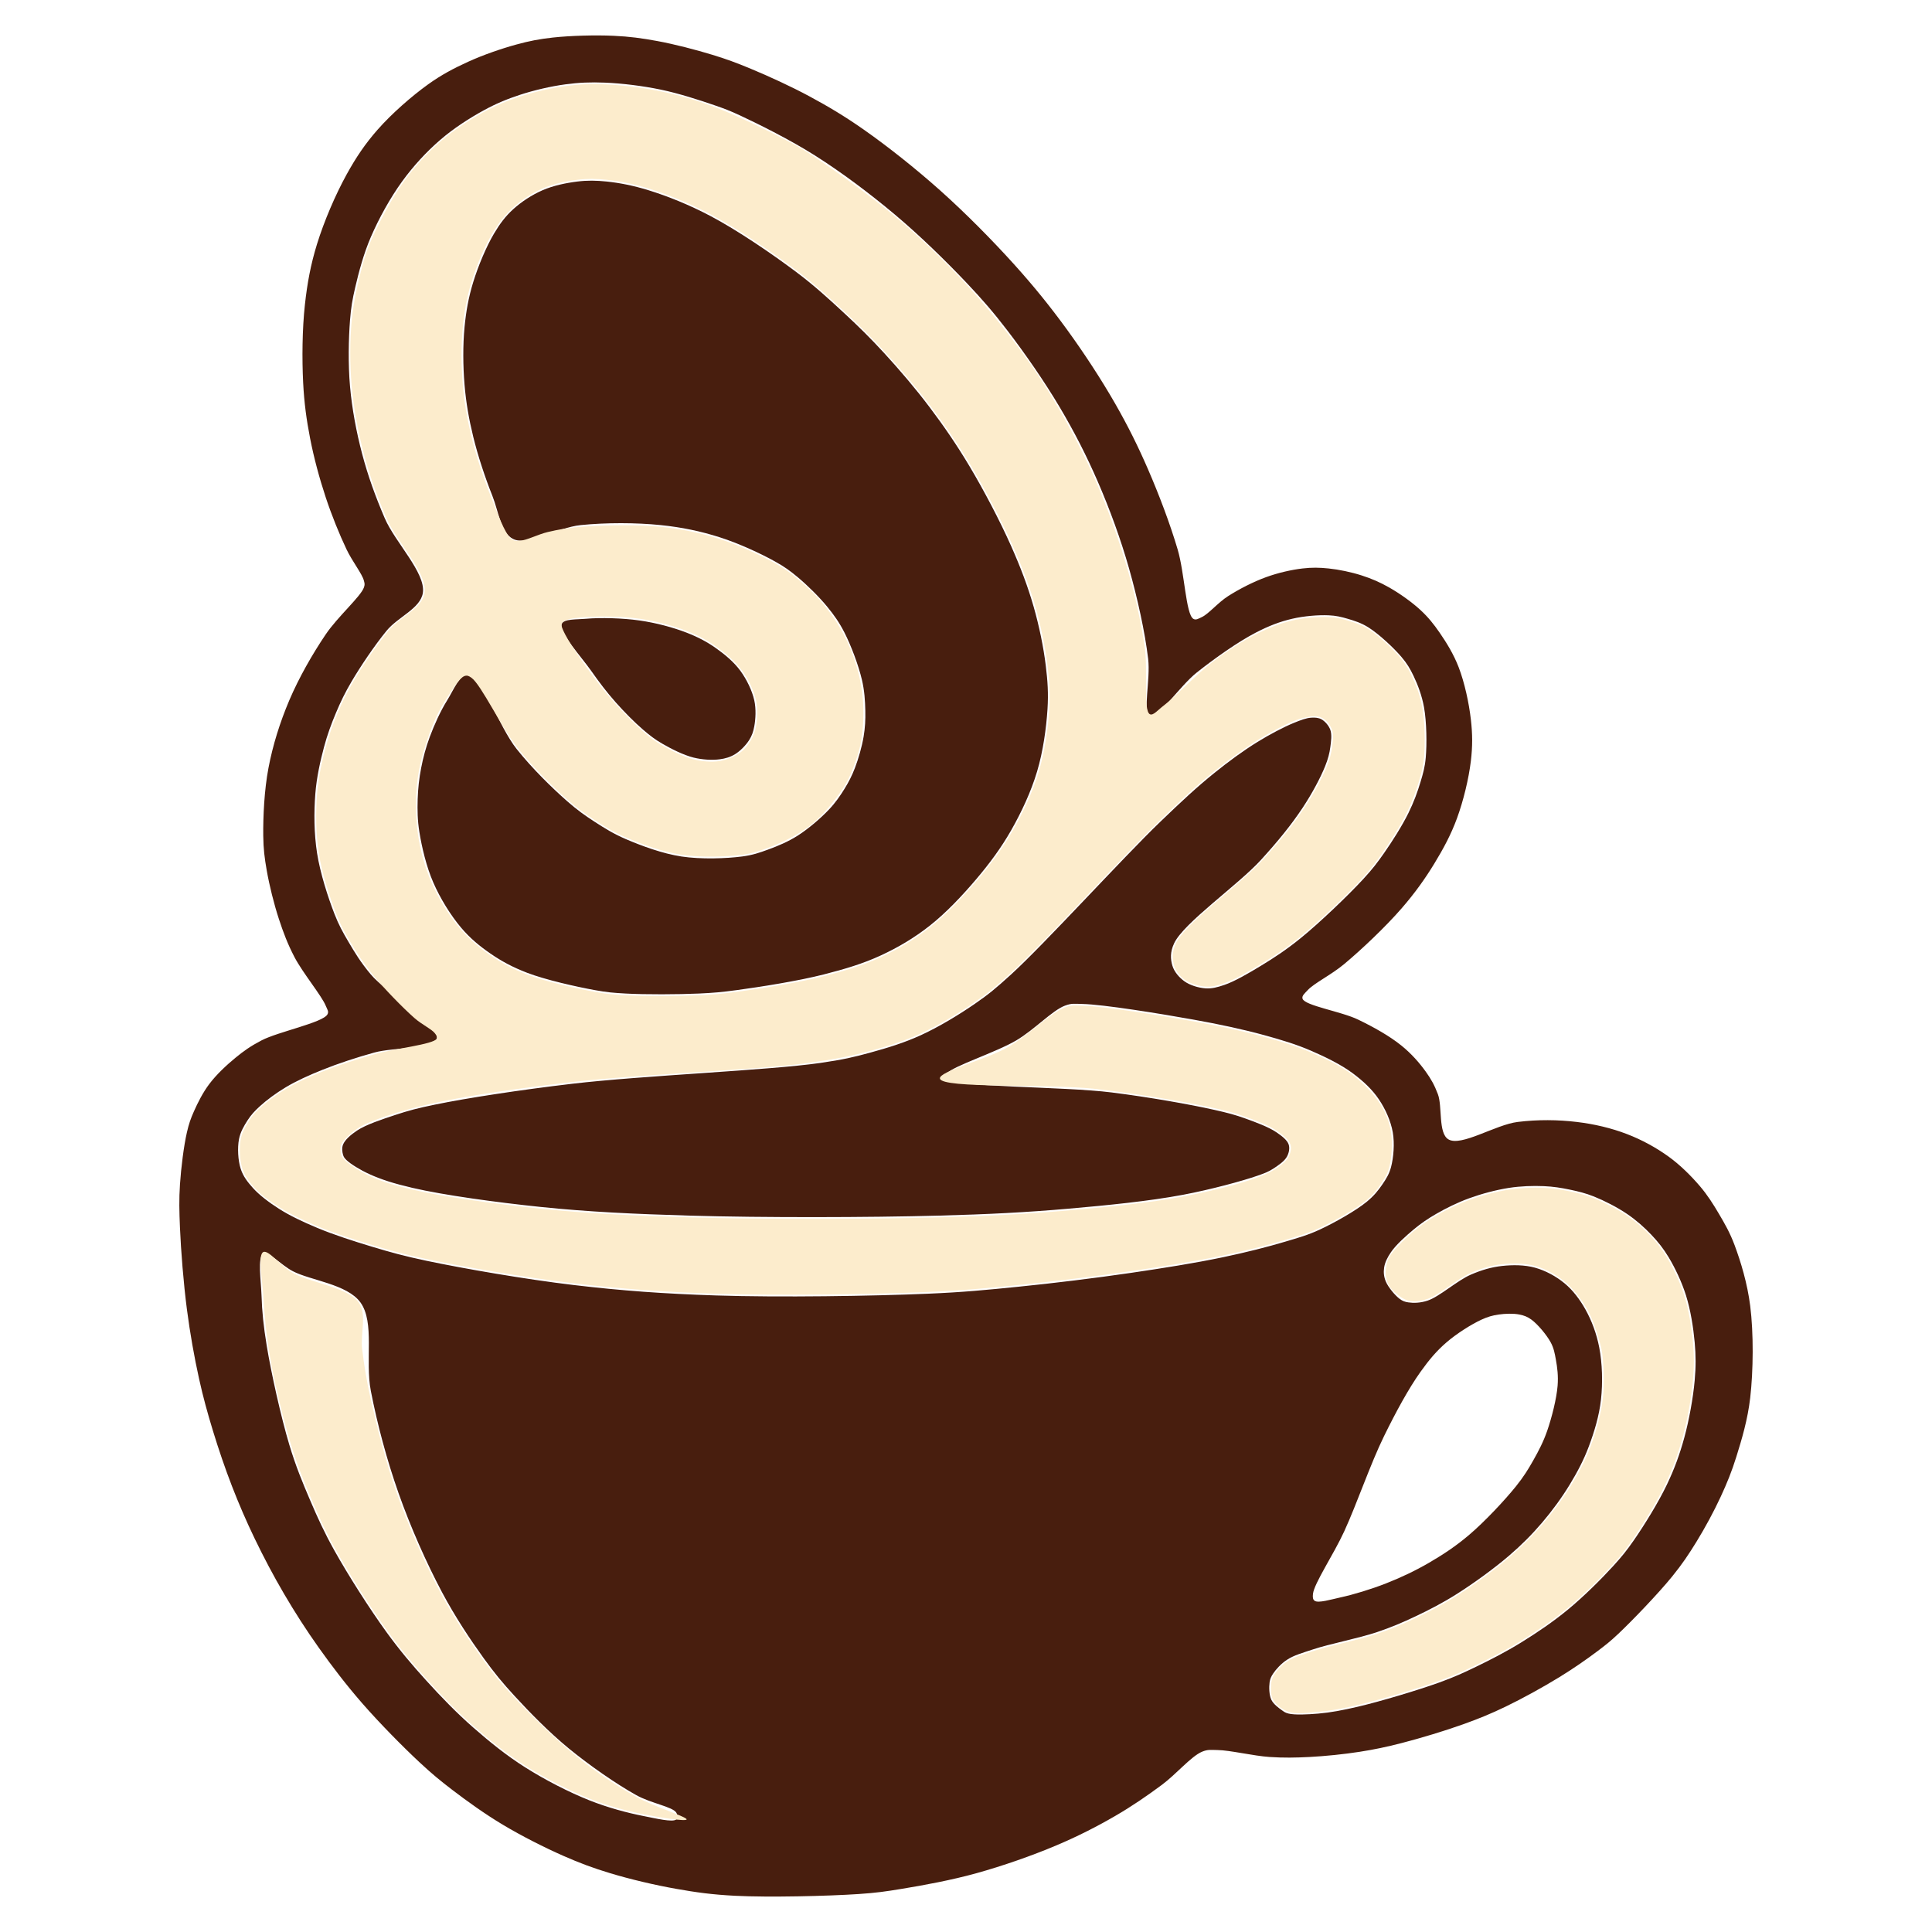
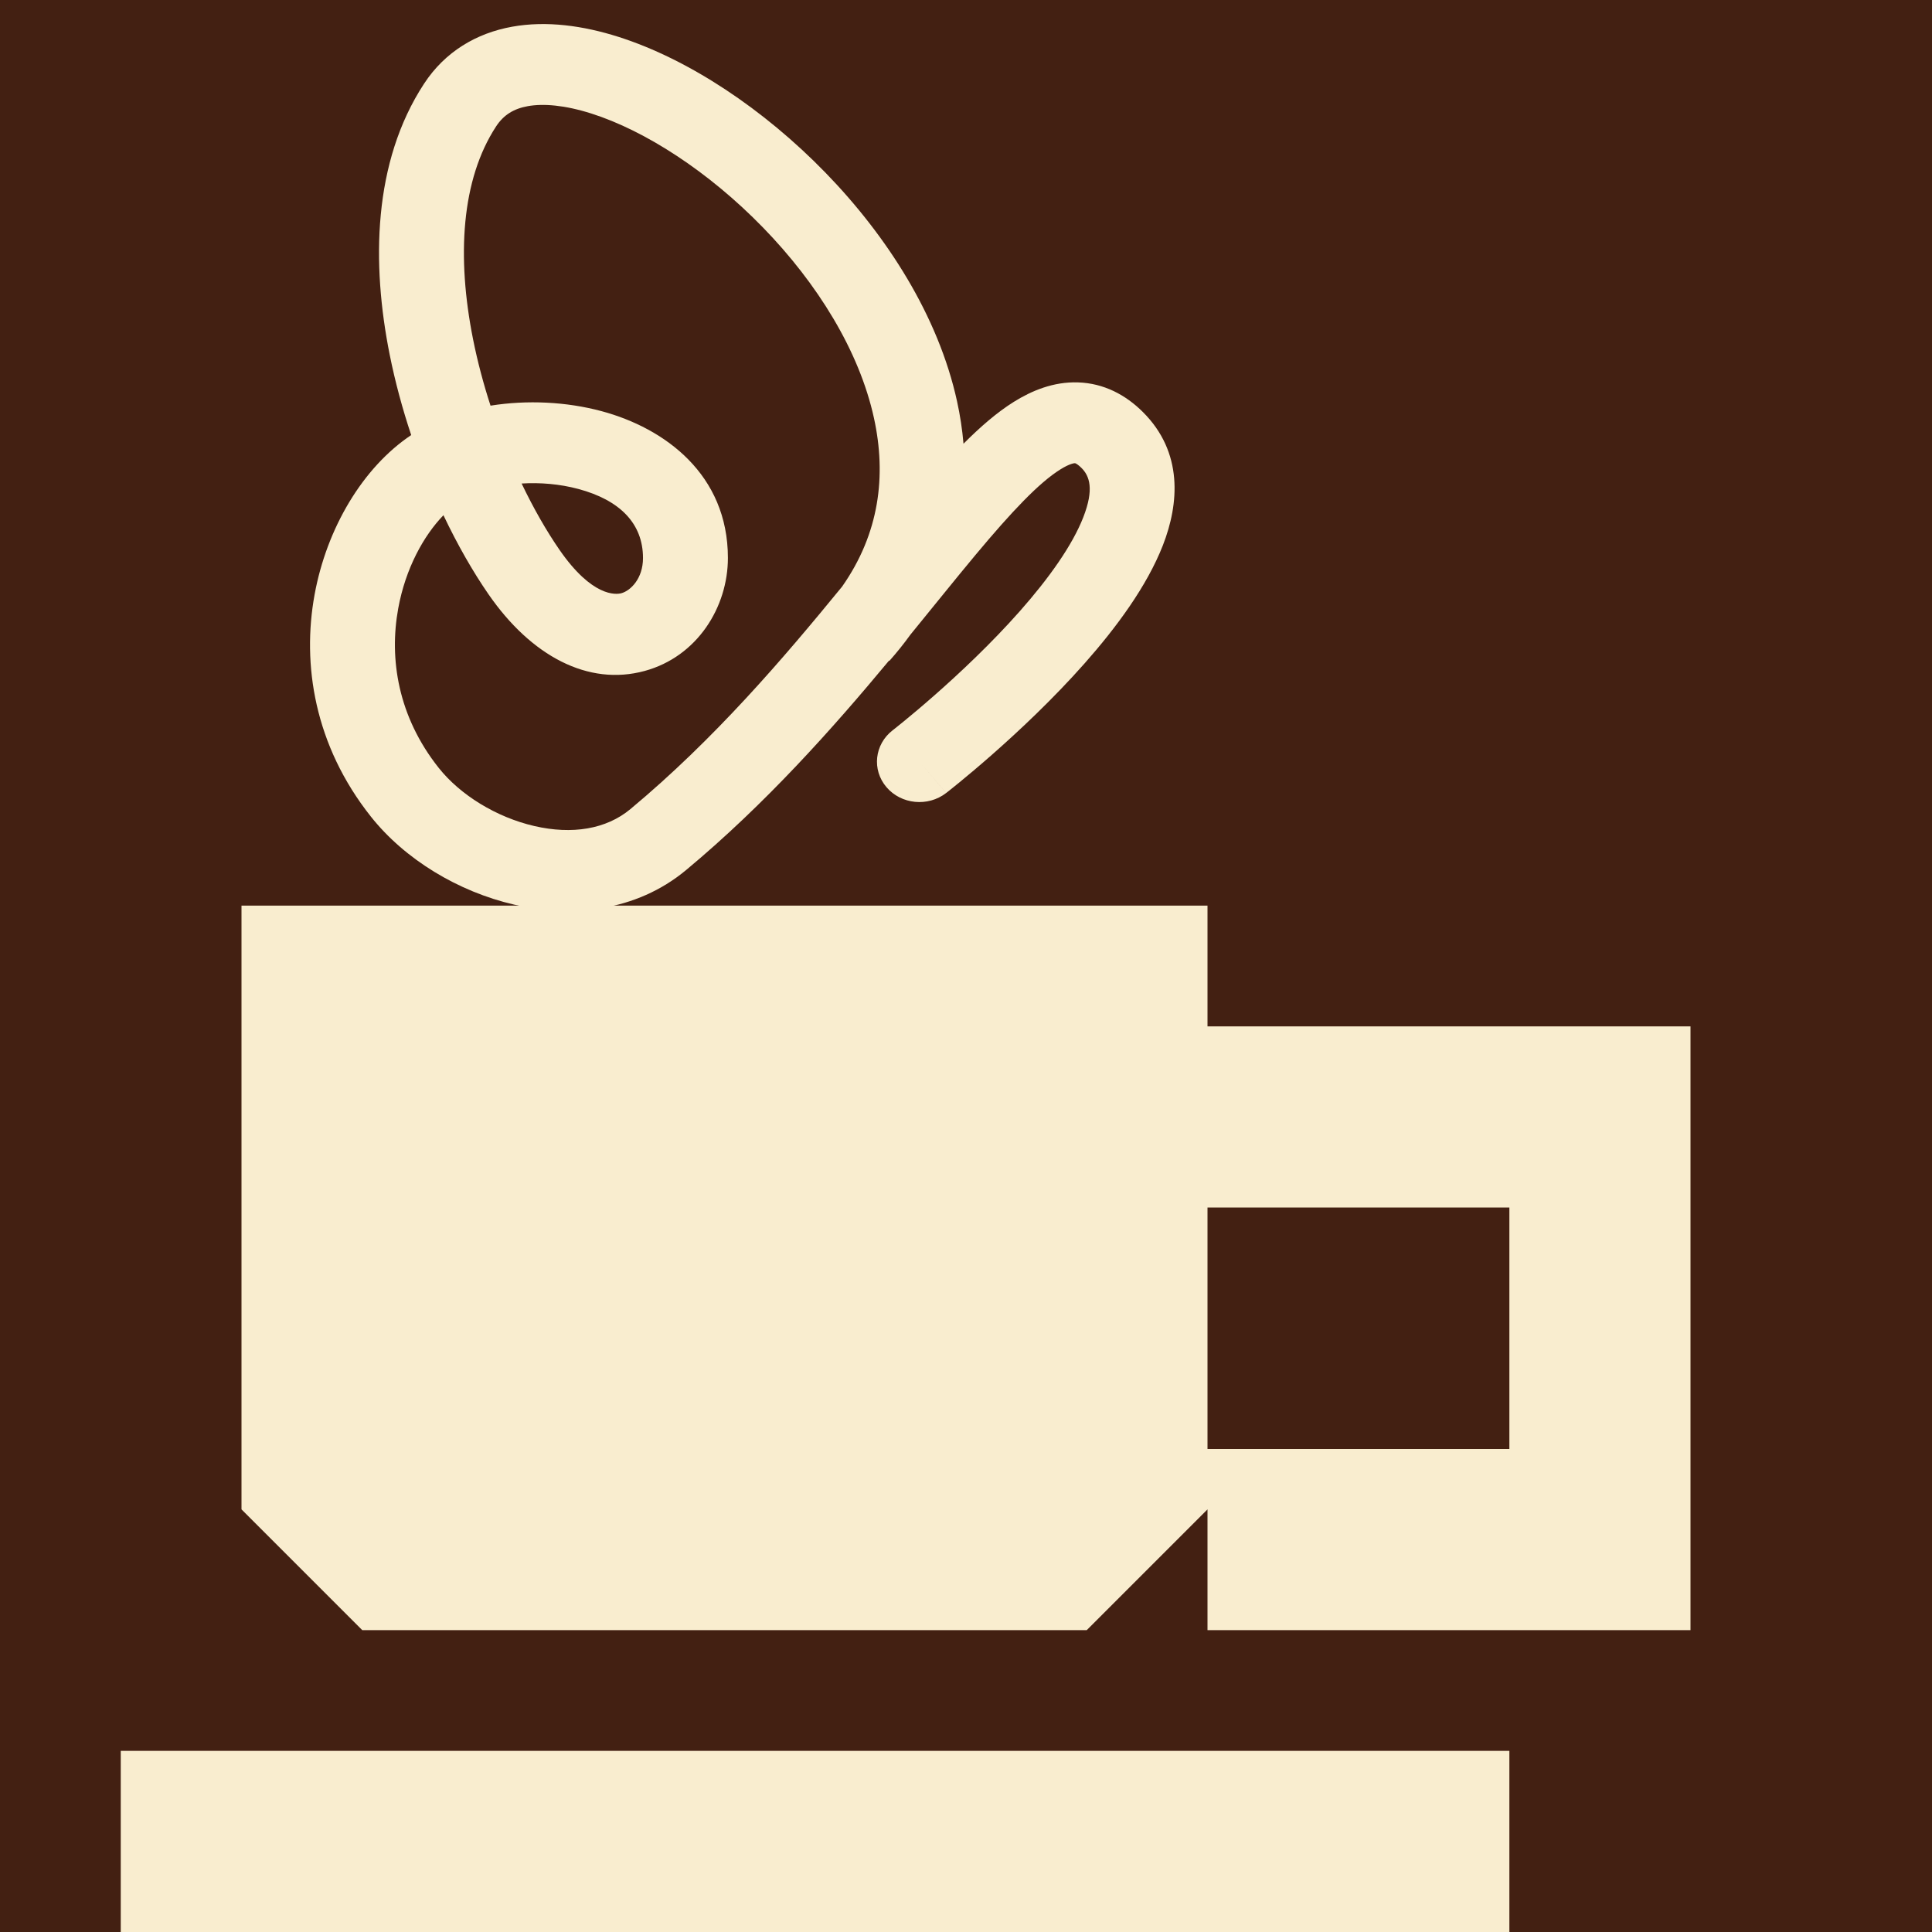
- <svg xmlns="http://www.w3.org/2000/svg" width="100%" height="100%" viewBox="0 0 1254 1254" version="1.1" xml:space="preserve" style="fill-rule:evenodd;clip-rule:evenodd;stroke-linejoin:round;stroke-miterlimit:2;">
-   <g transform="matrix(1.126175,0,0,1.126175,-155.7209,-65.73308)">
-     <path d="M462,418C460.1,422.5 473.41,437.03 479,445C483.72,451.74 487.99,457.32 493,463C497.99,468.65 504.01,474.73 509,479C512.87,482.31 515.73,484.54 520,487C525.13,489.96 532.15,493.55 538,495C543.11,496.26 548.68,496.55 553,496C556.43,495.56 559.27,494.69 562,493C564.98,491.16 568.14,487.88 570,485C571.61,482.5 572.43,480.14 573,477C573.76,472.84 574.12,467.03 573,462C571.74,456.37 568.64,449.98 565,445C561.33,439.97 556.16,435.66 551,432C545.83,428.32 540.49,425.52 534,423C526.19,419.97 516.39,417.35 507,416C497.1,414.57 484.27,414.26 476,415C470.38,415.5 463.27,414.98 462,418ZM451,168C444.87,170.66 438.76,174.66 434,179C429.54,183.07 426.4,187.26 423,193C418.55,200.5 413.86,211.69 411,221C408.34,229.68 406.88,237.77 406,247C405.02,257.3 405.11,269.3 406,280C406.85,290.27 408.51,299.78 411,310C413.7,321.08 417.87,333.66 422,344C425.64,353.11 426.88,365.47 434,369C442.53,373.23 459.39,362.38 473,361C487.63,359.52 504.89,359.56 519,361C531.26,362.25 542.02,364.51 553,368C564.02,371.5 576.86,377.46 585,382C590.48,385.06 593.55,387.29 598,391C603.49,395.58 610.31,402.28 615,408C619.06,412.96 621.97,417.06 625,423C628.82,430.5 633.06,441.8 635,450C636.54,456.5 636.87,462.27 637,468C637.12,473.22 636.88,477.82 636,483C635.02,488.78 633.04,495.69 631,501C629.27,505.5 627.41,509.11 625,513C622.45,517.12 619.8,521 616,525C611.25,530 604.17,536.07 598,540C592.47,543.52 586.58,545.96 581,548C575.93,549.85 572.11,551.2 566,552C556.83,553.2 542.28,553.72 531,552C519.96,550.32 507.98,545.85 499,542C491.96,538.98 486.7,535.7 481,532C475.38,528.35 470.89,525.2 465,520C456.49,512.5 445.07,501.39 436,490C425.94,477.37 415.6,447.37 408,447C403.35,446.77 399.54,456.35 396,462C392.11,468.22 388.56,476.16 386,483C383.71,489.13 382.17,494.95 381,501C379.85,506.95 379.18,512.91 379,519C378.82,525.24 378.87,531.07 380,538C381.41,546.72 384.02,557.86 388,567C392,576.2 398,585.87 404,593C409.17,599.14 414.75,603.7 421,608C427.39,612.4 433.71,615.81 442,619C452.81,623.15 470.43,627.07 481,629C488.09,630.3 491.73,630.6 499,631C510.06,631.61 529.25,631.53 541,631C549.52,630.61 554.21,630.19 563,629C576.32,627.2 598.18,623.78 613,620C625.26,616.87 635.7,613.77 646,609C655.99,604.37 665.15,598.95 674,592C683.56,584.5 693.01,574.43 701,565C708.58,556.05 715.24,547.1 721,537C726.98,526.5 732.5,514.72 736,503C739.47,491.38 741.31,477.94 742,467C742.57,457.94 742.09,450.92 741,442C739.72,431.49 737.24,419.29 734,408C730.64,396.29 726.46,385.28 721,373C714.56,358.52 705.33,340.96 697,327C689.59,314.58 682.2,303.87 674,293C665.86,282.21 656.61,271.39 648,262C640.28,253.58 633.2,246.59 625,239C616.27,230.92 607.94,223.21 597,215C583.22,204.66 563.43,191.17 548,183C535.4,176.33 522.93,171.38 512,168C503.33,165.32 495.35,163.76 488,163C481.88,162.37 476.85,162.28 471,163C464.56,163.79 457.19,165.31 451,168ZM385,107C375.53,113.8 364.08,123.83 356,133C348.72,141.26 343.46,149.09 338,159C331.6,170.62 325.04,185.91 321,199C317.33,210.86 315.37,221.54 314,234C312.46,248 312.3,265.3 313,279C313.59,290.6 314.91,300.24 317,311C319.18,322.23 322.4,334.13 326,345C329.45,355.42 333.9,366.38 338,375C341.27,381.88 346.98,389.06 348,393C348.45,394.73 348.63,395.23 348,397C346.14,402.22 332.83,413.89 326,424C318.37,435.29 310.54,448.96 305,462C299.63,474.65 295.49,487.86 293,501C290.56,513.87 289.88,529.16 290,540C290.09,547.77 290.75,552.82 292,560C293.5,568.6 296.16,579.32 299,588C301.58,595.87 304.05,602.41 308,610C312.67,618.98 323.7,632.31 326,638C326.9,640.23 327.92,641.31 327,643C324.39,647.79 298.58,652.99 289,658C282.64,661.33 278.81,664.05 274,668C268.78,672.28 263.08,677.62 259,683C255.2,688 252.24,693.95 250,699C248.14,703.19 247.15,706.03 246,711C244.22,718.68 242.63,731.44 242,741C241.42,749.69 241.59,756.37 242,766C242.56,779.22 244.05,798.01 246,813C247.81,826.91 250.28,840.68 253,853C255.37,863.77 257.92,872.89 261,883C264.22,893.55 267.96,904.58 272,915C275.97,925.24 280.16,934.94 285,945C290.1,955.6 295.87,966.55 302,977C308.19,987.55 314.71,997.75 322,1008C329.65,1018.76 337.78,1029.42 347,1040C356.96,1051.43 370.31,1064.97 380,1074C387.02,1080.54 391.85,1084.55 399,1090C407.51,1096.5 417.67,1103.81 428,1110C438.92,1116.54 451.95,1123.13 463,1128C472.45,1132.16 480.13,1135.02 490,1138C501.49,1141.47 515.62,1144.81 528,1147C539.59,1149.05 548.58,1150.31 562,1151C581.33,1152 615.4,1151.18 633,1150C643.48,1149.3 648.58,1148.55 658,1147C670.44,1144.96 686.55,1142.01 701,1138C716.21,1133.78 733,1127.91 747,1122C759.37,1116.78 770.49,1111.1 781,1105C790.71,1099.37 799.51,1093.31 808,1087C816.14,1080.95 824.77,1070.64 831,1068C834.43,1066.55 836.13,1066.96 840,1067C847.08,1067.08 860.64,1070.38 870,1071C878.16,1071.54 884.9,1071.42 893,1071C902.12,1070.53 912.82,1069.43 922,1068C930.41,1066.69 937.25,1065.24 946,1063C956.85,1060.22 971.3,1055.85 982,1052C990.9,1048.8 997.6,1046.04 1006,1042C1015.79,1037.29 1027.67,1030.72 1037,1025C1045.09,1020.04 1052.86,1014.63 1059,1010C1063.7,1006.45 1066.23,1004.49 1071,1000C1079.11,992.35 1093.96,976.89 1102,967C1107.9,959.74 1111.54,954.24 1116,947C1120.91,939.03 1126.06,929.52 1130,921C1133.61,913.21 1136.35,906.52 1139,898C1142.16,887.87 1145.53,876.68 1147,864C1148.81,848.38 1148.99,826.73 1147,811C1145.36,798.01 1141.58,785.59 1138,776C1135.33,768.84 1132.37,763.71 1129,758C1125.69,752.39 1122.44,747.19 1118,742C1112.99,736.14 1106.79,729.92 1100,725C1092.87,719.84 1084.61,715.31 1076,712C1067,708.54 1057.13,706.2 1047,705C1036.19,703.71 1024.7,703.56 1013,705C1000.11,706.59 980.32,719.48 973,715C967.11,711.39 969.65,696.04 967,689C965.03,683.77 963.08,680.29 960,676C956.37,670.94 951.73,665.63 946,661C939.17,655.48 930.06,650.37 921,646C911.19,641.27 890.4,638.02 889,634C888.42,632.34 890.25,630.9 892,629C895.68,625.01 905.47,620.28 913,614C923.05,605.62 936.87,592.5 946,582C953.64,573.21 959.58,564.9 965,556C970.15,547.54 974.56,539.39 978,530C981.71,519.85 984.78,507.19 986,497C987.02,488.43 986.97,481.39 986,473C984.91,463.5 982.37,451.79 979,443C976.1,435.44 971.98,428.78 968,423C964.56,418.01 961.41,414.08 957,410C951.97,405.34 945.01,400.43 939,397C933.67,393.96 928.66,391.81 923,390C917.03,388.09 909.99,386.62 904,386C898.73,385.45 894.38,385.37 889,386C882.55,386.76 874.94,388.48 868,391C860.6,393.69 852.44,397.88 846,402C840.31,405.64 834.84,412.21 831,414C829.02,414.92 827.51,415.98 826,415C821.72,412.22 821.04,388.66 817,375C812.58,360.06 806.26,343.44 800,329C794.18,315.56 788.36,303.85 781,291C772.91,276.88 762.87,261.55 753,248C743.49,234.94 734.26,223.5 723,211C710.28,196.88 694.8,181.21 680,168C665.77,155.3 649.66,142.57 636,133C625.02,125.31 615.74,119.79 605,114C594.08,108.11 581.19,102.24 571,98C562.96,94.65 557.09,92.47 549,90C539.4,87.06 527.06,83.85 517,82C508.21,80.38 501.05,79.41 492,79C481.33,78.51 467.15,78.9 457,80C449.07,80.86 443.42,81.98 436,84C427.25,86.38 416.72,90.02 408,94C399.78,97.76 392.8,101.4 385,107ZM1021,819C1024.56,821.63 1029.67,827.71 1032,832C1033.82,835.36 1034.33,838.29 1035,842C1035.81,846.45 1036.45,851.35 1036,857C1035.4,864.52 1032.64,875.37 1030,883C1027.78,889.4 1025.04,894.62 1022,900C1019.02,905.27 1016.46,909.45 1012,915C1005.44,923.15 994.02,935.32 985,943C977.35,949.52 970.02,954.32 962,959C954.02,963.65 945.54,967.66 937,971C928.54,974.31 918.54,977.35 911,979C905.37,980.23 898.13,982.45 896,981C894.89,980.24 894.79,978.94 895,977C895.67,970.93 906.86,954.38 913,941C920.47,924.71 928,902.31 936,886C942.76,872.22 950.09,858.69 957,849C962.05,841.93 966.26,836.95 972,832C977.89,826.92 986.31,821.64 992,819C995.76,817.26 998.47,816.52 1002,816C1005.78,815.45 1010.6,815.3 1014,816C1016.71,816.56 1018.62,817.24 1021,819ZM290,781C293.12,779.3 300.06,787.37 307,791C317.24,796.36 338.34,798.44 346,809C354.38,820.55 348.62,842.51 352,860C355.69,879.08 361.21,899.75 368,919C374.85,938.42 384.08,959.21 393,976C400.58,990.26 409.25,1003.25 417,1014C423.16,1022.55 427.93,1028.32 435,1036C443.71,1045.47 454.66,1056.69 466,1066C477.89,1075.76 493.42,1086.56 505,1093C513.42,1097.69 525.81,1099.66 528,1103C528.87,1104.33 528.91,1106.18 528,1107C526.01,1108.79 516.04,1106.38 509,1105C499.85,1103.21 488.58,1100.21 478,1096C465.99,1091.22 452.39,1084.21 441,1077C430.14,1070.13 420.48,1062.31 411,1054C401.47,1045.65 392.43,1036.29 384,1027C375.79,1017.95 368.84,1009.8 361,999C351.27,985.6 338.81,965.99 331,952C325.07,941.37 321.28,933.01 317,923C312.59,912.69 308.7,903.34 305,891C300.16,874.86 294.62,849.89 292,834C290.15,822.78 289.28,814.22 289,805C288.74,796.63 286.56,782.87 290,781ZM1076,758C1081.25,761.56 1085.92,765.69 1090,770C1093.85,774.06 1096.93,777.9 1100,783C1103.72,789.2 1107.52,797.13 1110,805C1112.64,813.39 1114.21,823.43 1115,832C1115.7,839.67 1115.72,845.96 1115,854C1114.11,863.93 1111.83,876.67 1109,887C1106.38,896.57 1103.38,904.82 1099,914C1094.02,924.44 1085.89,937.49 1080,946C1075.77,952.11 1072.98,955.54 1068,961C1061.17,968.48 1051.05,978.54 1042,986C1033.35,993.13 1024.08,999.39 1015,1005C1006.41,1010.31 997.29,1015 989,1019C981.71,1022.52 976.5,1024.92 968,1028C955.55,1032.51 933.97,1038.95 921,1042C912.05,1044.1 905.11,1045.39 898,1046C891.93,1046.52 884.64,1046.86 881,1046C879.13,1045.56 878.38,1045 877,1044C875.09,1042.63 872.19,1040.51 871,1038C869.71,1035.27 869.62,1030.72 870,1028C870.28,1026.01 870.85,1024.74 872,1023C873.66,1020.48 876.64,1017.21 880,1015C884.01,1012.35 888.82,1011.06 895,1009C904.52,1005.82 921.36,1002.6 932,999C940.38,996.17 946.6,993.5 954,990C961.93,986.25 969.74,982.23 978,977C987.64,970.89 999.38,962.4 1008,955C1015.33,948.71 1021.18,942.81 1027,936C1032.85,929.15 1038.42,921.53 1043,914C1047.35,906.84 1051.05,899.87 1054,892C1057.14,883.61 1059.97,874.31 1061,865C1062.07,855.34 1061.76,844.1 1060,835C1058.45,826.96 1055.58,819.38 1052,813C1048.75,807.22 1044.83,802 1040,798C1035.17,794 1029.02,790.66 1023,789C1017.01,787.35 1010.19,787.32 1004,788C997.86,788.67 992.3,790.29 986,793C978.13,796.38 967.86,805.76 961,808C956.78,809.38 952.91,809.43 950,809C947.97,808.7 946.69,808.25 945,807C942.39,805.07 938.41,800.35 937,797C935.88,794.34 935.6,791.69 936,789C936.44,786.03 937.89,783.07 940,780C942.88,775.8 948.49,770.76 953,767C957.18,763.51 961.13,760.81 966,758C971.62,754.75 978.24,751.46 985,749C992.19,746.39 1000.54,744.15 1008,743C1014.84,741.95 1021.82,741.74 1028,742C1033.37,742.22 1038.12,742.98 1043,744C1047.78,745 1052.09,746.03 1057,748C1062.97,750.39 1070.34,754.16 1076,758ZM392,139C399.71,132.33 408.82,126.48 417,122C424.11,118.1 430.51,115.45 438,113C446.09,110.35 455.55,108.15 464,107C471.85,105.93 478.72,105.66 487,106C496.8,106.4 508.5,107.83 519,110C529.5,112.17 541.58,116.1 550,119C555.96,121.05 558.81,122.12 565,125C575.75,130.01 593.75,138.99 608,148C623.43,157.76 639.47,169.8 654,182C668.46,194.14 683.41,208.8 695,221C704.35,230.85 710.85,238.36 719,249C728.79,261.78 740.18,278.14 749,293C757.4,307.16 764.45,320.91 771,336C777.87,351.83 784.17,369 789,386C793.83,403 798.15,422.55 800,438C801.46,450.17 796.68,469.19 801,471C805.56,472.91 818.16,453.81 828,446C838.39,437.75 851.74,428.33 862,423C869.59,419.06 875.89,416.66 883,415C889.89,413.39 898.14,412.75 904,413C908.27,413.18 911.31,413.91 915,415C918.98,416.17 922.78,417.34 927,420C932.91,423.72 941.46,431.65 946,437C949.25,440.83 950.97,443.74 953,448C955.45,453.14 957.77,459.19 959,466C960.52,474.42 960.7,487.11 960,495C959.51,500.54 958.47,504.1 957,509C955.3,514.69 953.08,520.77 950,527C946.37,534.35 940.7,543.28 936,550C932.03,555.68 929.33,559.21 924,565C915.44,574.3 898.97,590.09 888,599C879.75,605.7 872.64,610.37 865,615C857.98,619.26 850.02,623.93 844,626C839.87,627.42 836.71,628.26 833,628C829.05,627.72 824.21,626.27 821,624C817.95,621.84 815.06,618.51 814,615C812.87,611.25 812.58,607.12 815,602C820.58,590.19 851.73,568.53 865,554C874.88,543.18 882.55,533.72 889,524C894.44,515.8 899.36,506.59 902,500C903.71,495.74 904.52,492.61 905,489C905.45,485.62 906,481.77 905,479C904.12,476.56 901.99,474.14 900,473C898.25,472 896.24,471.86 894,472C891.07,472.19 887.86,473.43 884,475C878.19,477.37 870.15,481.59 863,486C854.86,491.03 846.58,497.07 838,504C828.01,512.07 819.68,519.81 807,532C785.24,552.92 740.32,602.41 721,620C711.95,628.24 707.92,631.55 700,637C690.88,643.28 679.39,650.24 669,655C659.39,659.4 649.75,662.32 640,665C630.42,667.63 624.41,669.06 611,671C581.48,675.28 508.58,678.22 468,683C437.72,686.57 407.39,691.22 389,695C378.97,697.06 373.5,698.5 366,701C358.5,703.5 349.28,706.49 344,710C340.36,712.42 337.12,715.29 336,718C335.18,719.98 335.52,722.4 336,724C336.38,725.24 336.86,725.9 338,727C340.34,729.26 345.79,732.61 351,735C357.83,738.14 365.33,740.52 376,743C394.01,747.19 424.35,751.35 450,754C477.53,756.84 503.69,758.06 536,759C577.62,760.21 638.97,760.07 679,759C708.01,758.23 729.83,757.11 754,755C776.74,753.02 800.45,750.67 820,747C835.97,744 854.08,739.1 863,736C867.2,734.54 869.21,733.78 872,732C874.9,730.15 878.58,727.62 880,725C881.16,722.86 881.72,720.17 881,718C880.14,715.43 877.13,713.15 874,711C869.58,707.97 862.08,705.18 856,703C850.08,700.87 845.79,699.74 838,698C824.06,694.89 801.11,690.79 779,688C750.94,684.46 686.35,685.08 683,680C682.39,679.08 682.99,678.15 684,677C687.8,672.71 712.13,664.99 724,658C734.47,651.84 744.72,640.74 752,638C755.93,636.52 757.23,636.9 762,637C774.1,637.24 807.09,642.6 826,646C841.24,648.74 854.83,651.65 867,655C877.02,657.76 885.42,660.28 894,664C902.4,667.64 911.24,671.96 918,677C923.96,681.45 929.16,686.28 933,692C936.79,697.64 939.85,704.45 941,711C942.14,717.46 941.42,725.6 940,731C938.94,735.04 937.18,737.81 935,741C932.61,744.5 930.14,747.6 926,751C919.67,756.19 907.51,763.04 899,767C892,770.26 886.7,771.7 879,774C868.81,777.05 856.22,780.23 843,783C827.09,786.33 808.6,789.28 790,792C769.47,795 745.48,797.95 725,800C706.72,801.83 693.99,803.11 673,804C640.89,805.36 587.62,806.19 551,805C520.94,804.03 496.5,802.26 469,799C440.85,795.66 405.26,789.48 384,785C371.04,782.27 363.35,780.11 353,777C342.36,773.8 330.55,770.01 321,766C312.86,762.58 305.44,759.12 299,755C293.31,751.36 287.81,747.25 284,743C280.86,739.5 278.38,736.27 277,732C275.42,727.12 275.08,719.95 276,715C276.78,710.83 278.91,707.24 281,704C282.96,700.96 285.04,698.71 288,696C291.91,692.41 297.41,688.34 303,685C309.26,681.26 316.27,678.11 324,675C333.01,671.37 343.47,667.92 354,665C365.38,661.85 388.26,663.13 390,657C392.09,649.65 361,630.69 352,620C346.07,612.95 342.64,607.18 339,601C335.79,595.55 333.53,591.51 331,585C327.39,575.72 322.81,561.7 321,550C319.25,538.69 319.18,526.64 320,516C320.74,506.44 322.81,497.25 325,489C326.93,481.75 329.29,475.41 332,469C334.64,462.75 337.12,457.56 341,451C346.13,442.32 353.88,430.75 361,422C367.61,413.87 380.67,409.12 382,400C383.67,388.51 366.01,370.99 360,357C354.59,344.39 350.33,332.63 347,320C343.65,307.3 341.15,293.97 340,281C338.87,268.3 339.18,253.47 340,243C340.58,235.55 341.38,230.94 343,224C345.03,215.29 347.83,204.68 352,195C356.59,184.35 363.08,172.55 370,163C376.52,154.01 384,145.92 392,139Z" style="fill:rgb(72,30,14);" />
-     <path d="M290,780C286.75,781.68 289.5,795.92 290,805C290.61,815.92 291.74,828.09 294,841C296.69,856.38 301.5,876.31 306,891C309.67,902.98 313.59,912.69 318,923C322.28,933.01 326.07,941.37 332,952C339.81,965.99 352.27,985.6 362,999C369.84,1009.8 376.87,1018.03 385,1027C393.19,1036.04 401.74,1044.88 411,1053C420.39,1061.23 430.14,1069.13 441,1076C452.39,1083.21 465.99,1090.22 478,1095C488.58,1099.21 499.14,1101.99 509,1104C517.71,1105.77 533.64,1108.29 534,1107C534.4,1105.55 514.81,1099.46 505,1094C493.85,1087.79 482.21,1079.99 471,1071C458.51,1060.98 443.87,1046.61 434,1036C426.63,1028.08 422.16,1022.55 416,1014C408.25,1003.25 399.58,990.26 392,976C383.08,959.21 373.76,937.98 367,919C360.58,900.99 355.43,880.3 352,865C349.51,853.91 348.17,845.52 347,836C345.88,826.87 349.93,816.02 345,809C338.89,800.29 316.94,797.66 307,792C299.97,788 292.96,778.46 290,780ZM1076,759C1070.44,755.25 1062.97,751.39 1057,749C1052.09,747.03 1047.78,746 1043,745C1038.12,743.98 1033.37,743.22 1028,743C1021.82,742.74 1014.84,742.95 1008,744C1000.54,745.15 992.19,747.39 985,750C978.24,752.46 971.62,755.75 966,759C961.13,761.81 957.1,764.58 953,768C948.75,771.55 943.55,776.73 941,780C939.5,781.92 938.67,783 938,785C937.16,787.49 936.59,791.24 937,794C937.38,796.53 938.28,798.88 940,801C942.18,803.68 946.4,807.04 950,808C953.42,808.91 956.78,808.38 961,807C967.86,804.76 978.13,795.38 986,792C992.3,789.29 997.86,787.67 1004,787C1010.19,786.32 1017.01,786.35 1023,788C1029.02,789.66 1035.06,792.94 1040,797C1045.11,801.2 1049.64,807.23 1053,813C1056.25,818.59 1058.49,825.82 1060,831C1061.1,834.77 1061.6,836.92 1062,841C1062.62,847.25 1063.04,856.83 1062,865C1060.88,873.81 1058.14,883.61 1055,892C1052.05,899.87 1048.35,906.84 1044,914C1039.42,921.53 1033.93,929.06 1028,936C1021.95,943.08 1015.62,949.46 1008,956C999.26,963.5 987.64,971.89 978,978C969.74,983.23 961.93,987.25 954,991C946.6,994.5 940.38,997.17 932,1000C921.36,1003.6 904.52,1006.82 895,1010C888.82,1012.06 883.87,1013.45 880,1016C876.97,1018 874.51,1020.71 873,1023C871.89,1024.69 871.28,1026.01 871,1028C870.62,1030.72 870.46,1035.22 872,1038C873.64,1040.96 877.26,1043.72 881,1045C885.57,1046.57 891.93,1045.52 898,1045C905.11,1044.39 912.05,1043.1 921,1041C933.97,1037.95 955.55,1031.51 968,1027C976.5,1023.92 981.71,1021.52 989,1018C997.29,1014 1006.41,1009.31 1015,1004C1024.08,998.39 1033.43,992.06 1042,985C1050.78,977.76 1060.36,968.26 1067,961C1071.94,955.59 1074.77,952.11 1079,946C1084.89,937.49 1093.02,924.44 1098,914C1102.38,904.82 1105.38,896.57 1108,887C1110.83,876.67 1113.11,863.93 1114,854C1114.72,845.96 1114.7,839.67 1114,832C1113.21,823.43 1111.64,813.39 1109,805C1106.52,797.13 1102.72,789.2 1099,783C1095.93,777.9 1092.79,773.97 1089,770C1085.14,765.96 1080.95,762.34 1076,759ZM392,140C384.27,146.7 377.29,154.3 371,163C364.17,172.45 357.15,185.85 353,195C350.09,201.41 348.79,205.41 347,212C344.63,220.72 342.05,232.09 341,243C339.85,254.97 339.87,268.3 341,281C342.15,293.97 344.65,307.3 348,320C351.33,332.63 355.59,344.39 361,357C367.01,370.99 384.67,388.51 383,400C381.67,409.12 368.61,413.87 362,422C354.88,430.75 347.13,442.32 342,451C338.12,457.56 335.64,462.75 333,469C330.29,475.41 327.93,481.75 326,489C323.81,497.25 321.74,506.44 321,516C320.18,526.64 320.25,538.69 322,550C323.81,561.7 328.39,575.72 332,585C334.53,591.51 336.79,595.55 340,601C343.64,607.18 347.68,613.46 353,620C359.52,628.02 370.16,638.94 377,645C381.5,648.99 387.24,651.56 389,654C389.81,655.12 390.53,656.03 390,657C388.17,660.33 365.39,662.68 354,666C343.48,669.06 333.01,672.37 324,676C316.27,679.11 309.26,682.26 303,686C297.41,689.34 291.73,693.54 288,697C285.37,699.44 283.75,701.26 282,704C280,707.14 277.78,710.83 277,715C276.08,719.95 276.42,727.12 278,732C279.38,736.27 281.9,739.58 285,743C288.62,747 293.61,750.58 299,754C305.33,758.01 312.86,761.58 321,765C330.55,769.01 342.36,772.8 353,776C363.35,779.11 371.04,781.27 384,784C405.26,788.48 440.85,794.66 469,798C496.5,801.26 520.94,803.03 551,804C587.62,805.19 640.89,804.36 673,803C693.99,802.11 706.72,800.83 725,799C745.48,796.95 769.47,794 790,791C808.6,788.28 827.09,785.33 843,782C856.22,779.23 868.81,776.05 879,773C886.7,770.7 892,769.26 899,766C907.51,762.04 919.9,755.03 926,750C929.78,746.88 931.81,744.23 934,741C936.11,737.88 937.94,735.04 939,731C940.42,725.6 940.97,717.2 940,711C939.11,705.27 937.18,700.11 934,695C930.28,689.03 924.33,682.87 918,678C911.16,672.73 902.4,668.64 894,665C885.42,661.28 877.02,658.76 867,656C854.83,652.65 841.24,649.74 826,647C807.09,643.6 774.1,638.24 762,638C757.23,637.9 756.05,637.5 752,639C743.89,642 730.78,655.25 719,662C706.83,668.98 679.24,675.89 680,680C681.1,685.96 742.17,682.83 770,686C794.32,688.77 822.66,693.64 838,697C845.99,698.75 850.08,699.87 856,702C862.08,704.18 869.41,706.85 874,710C877.48,712.39 881.06,715.17 882,718C882.74,720.23 882.05,722.91 881,725C879.85,727.29 877.52,729.18 875,731C871.83,733.29 868.38,734.99 863,737C853.22,740.65 835.97,745 820,748C800.45,751.67 776.74,754.02 754,756C729.83,758.11 708.01,759.23 679,760C638.97,761.07 577.62,761.21 536,760C503.69,759.06 477.53,757.84 450,755C424.35,752.35 394.01,748.19 376,744C365.33,741.52 357.96,739.28 351,736C345.46,733.39 339.46,729.42 337,727C335.86,725.87 335.38,725.24 335,724C334.52,722.4 334.16,720.02 335,718C336.22,715.05 340.47,711.46 344,709C347.74,706.39 351.61,704.99 357,703C365.21,699.97 375.86,696.84 389,694C409.38,689.6 438.04,685.48 468,682C507.15,677.45 573.28,675.22 604,671C619.93,668.81 628.75,667.02 640,664C650.29,661.24 659.39,658.4 669,654C679.39,649.24 690.88,642.28 700,636C707.92,630.55 711.95,627.24 721,619C740.32,601.41 785.24,551.92 807,531C819.68,518.81 827.49,511.37 838,503C847.84,495.16 858.54,487.4 868,482C875.69,477.61 883.98,473.3 890,472C893.88,471.16 897.3,470.76 900,472C902.59,473.19 904.98,476.24 906,479C907.06,481.87 906.45,485.62 906,489C905.52,492.61 904.71,495.74 903,500C900.36,506.59 895.44,515.8 890,524C883.55,533.72 875.88,543.18 866,554C852.73,568.53 821.58,590.19 816,602C813.58,607.12 813.94,611.35 815,615C815.93,618.19 818.27,621.03 821,623C824.07,625.22 829.05,626.72 833,627C836.71,627.26 839.87,626.42 844,625C850.02,622.93 857.98,618.26 865,614C872.64,609.37 879.8,604.66 888,598C898.75,589.28 914.6,574.11 923,565C928.31,559.24 931.03,555.68 935,550C939.7,543.28 945.37,534.35 949,527C952.08,520.77 954.3,514.69 956,509C957.47,504.1 958.51,500.54 959,495C959.7,487.11 959.52,474.42 958,466C956.77,459.19 954.45,453.14 952,448C949.97,443.74 948.22,440.78 945,437C940.63,431.87 932.68,424.57 927,421C922.83,418.38 918.98,417.17 915,416C911.31,414.91 908.27,414.18 904,414C898.14,413.75 889.89,414.39 883,416C875.89,417.66 869.12,420.41 862,424C853.82,428.12 845.32,433.69 837,440C827.65,447.1 815.66,460 809,465C805.66,467.51 802.95,470.98 801,470C797.03,467.99 799.99,444.39 798,431C795.84,416.46 792.42,401.25 788,386C783.25,369.62 776.87,351.83 770,336C763.45,320.91 755.61,306.09 748,293C741.22,281.35 735.13,272.03 727,261C717.53,248.16 705.95,233.81 694,221C681.68,207.78 668.19,194.91 654,183C639.55,170.88 619.28,156.53 608,149C601.76,144.84 599.4,143.4 593,140C582.46,134.41 563.34,125.01 550,120C538.99,115.87 529.5,113.17 519,111C508.5,108.83 496.8,107.4 487,107C478.72,106.66 471.85,106.93 464,108C455.55,109.15 446.09,111.35 438,114C430.51,116.45 424.11,119.1 417,123C408.82,127.48 399.62,133.4 392,140ZM462,418C462.22,417.06 462.92,416.55 464,416C466.23,414.85 471.05,414.33 476,414C483.91,413.47 497.1,413.57 507,415C516.39,416.35 526.19,418.97 534,422C540.49,424.52 545.74,427.25 551,431C556.43,434.87 562.13,439.69 566,445C569.7,450.08 572.74,456.37 574,462C575.12,467.03 574.76,472.84 574,477C573.43,480.14 572.45,482.54 571,485C569.49,487.56 567.63,490.09 565,492C561.88,494.27 557.31,496.29 553,497C548.36,497.77 543.11,497.26 538,496C532.15,494.55 525.13,490.96 520,488C515.73,485.54 513.11,483.59 509,480C502.71,474.5 494.09,465.66 487,457C479.03,447.26 467.38,430.73 464,424C462.66,421.33 461.67,419.4 462,418ZM451,167C457.19,164.31 464.56,162.79 471,162C476.85,161.28 481.88,161.37 488,162C495.35,162.76 503.33,164.32 512,167C522.93,170.38 535.4,175.33 548,182C563.43,190.17 583.22,203.66 597,214C607.94,222.21 616.17,229.83 625,238C633.47,245.84 641.03,253.3 649,262C657.7,271.5 666.86,282.21 675,293C683.2,303.87 690.59,314.58 698,327C706.33,340.96 715.56,358.52 722,373C727.46,385.28 731.64,396.29 735,408C738.24,419.29 740.72,431.49 742,442C743.09,450.92 743.57,457.94 743,467C742.31,477.94 740.47,491.38 737,503C733.5,514.72 727.98,526.5 722,537C716.24,547.1 709.65,555.97 702,565C693.8,574.68 683.82,585.29 674,593C665.07,600.01 655.99,605.37 646,610C635.7,614.77 625.26,617.87 613,621C598.18,624.78 576.32,628.2 563,630C554.21,631.19 549.52,631.61 541,632C529.25,632.53 510.06,632.61 499,632C491.73,631.6 488.09,631.3 481,630C470.43,628.07 452.81,624.15 442,620C433.71,616.81 427.48,613.48 421,609C414.47,604.49 408.41,599.45 403,593C396.91,585.74 391,576.2 387,567C383.02,557.86 380.34,547.92 379,538C377.64,527.93 377.64,517.07 379,507C380.34,497.08 383.89,486.11 387,478C389.4,471.74 391.83,467.01 395,462C398.16,457.01 402.94,449.05 406,448C407.47,447.5 408.38,447.85 410,449C415.59,452.96 427.32,477.91 437,490C445.77,500.96 456.7,511.67 465,519C470.85,524.16 475.38,527.35 481,531C486.7,534.7 491.96,537.98 499,541C507.98,544.85 519.96,549.32 531,551C542.28,552.72 556.83,552.2 566,551C572.11,550.2 575.93,548.85 581,547C586.58,544.96 592.96,542.03 598,539C602.5,536.29 606.07,533.76 610,530C614.77,525.45 620.52,518.36 624,513C626.72,508.81 628.27,505.5 630,501C632.04,495.69 634.09,489.67 635,483C636.09,474.98 636.29,464.91 635,456C633.68,446.9 630.68,437.21 627,429C623.55,421.31 618.97,414.27 614,408C609.25,402 603.25,396.38 598,392C593.61,388.34 590.48,386.06 585,383C576.86,378.46 564.02,372.5 553,369C542.02,365.51 531.26,363.25 519,362C504.89,360.56 484.97,361.06 473,362C465.26,362.61 460.01,363.59 454,365C448.39,366.31 441.84,369.8 438,370C435.88,370.11 434.68,370.31 433,369C429.08,365.95 424.64,353.11 421,344C416.87,333.66 412.7,321.08 410,310C407.51,299.78 405.85,290.27 405,280C404.11,269.3 404.02,257.3 405,247C405.88,237.77 407.34,229.68 410,221C412.86,211.69 417.42,200.64 422,193C425.64,186.93 429.25,182.3 434,178C438.88,173.59 444.87,169.66 451,167Z" style="fill:rgb(252,236,204);" />
-   </g>
+ <svg xmlns="http://www.w3.org/2000/svg" viewBox="0 0 16 16">
+   <rect width="16" height="16" fill="#432012" />
+   <path fill="#f9edcf" d="M2 7.5H10V12.5L9 13.5H3L2 12.5Z M10 8.5H14V13.5H10V12H12.5V10H10Z M1 14.5H12.5V16H1Z" />
+   <path fill="#f9edcf" transform="translate(2.5 0.170) scale(0.013732) translate(-100.57 -81.5504)" d="M291.495 91.399C333.897 104.892 379.155 135.075 416.229 173.191C453.389 211.394 484.429 259.725 495.708 311.251C497.555 319.693 498.865 328.216 499.586 336.776C509.755 326.554 519.867 317.815 529.89 311.547C540.647 304.821 553.808 299.297 568.641 299.785C584.29 300.299 597.395 307.326 607.747 317.632C632.173 341.947 629.612 372.898 619.872 397.936C610.185 422.833 591.557 447.826 572.732 469.124C553.591 490.78 532.713 510.308 516.779 524.318C508.775 531.355 501.936 537.073 497.07 541.052C494.635 543.043 492.689 544.603 491.334 545.679C490.657 546.217 490.126 546.635 489.756 546.926C489.571 547.071 489.425 547.184 489.321 547.265C489.269 547.305 489.227 547.338 489.196 547.362C489.181 547.374 489.168 547.385 489.157 547.393C489.153 547.397 489.147 547.401 489.144 547.403C489.134 547.4 488.837 547.06 473.001 528.499L489.135 547.411C478.157 555.911 462.033 554.334 453.122 543.89C444.213 533.448 445.887 518.094 456.861 509.592C456.863 509.591 456.865 509.588 456.869 509.586C456.88 509.577 456.902 509.561 456.933 509.536C456.997 509.487 457.101 509.404 457.245 509.292C457.533 509.066 457.979 508.715 458.569 508.247C459.749 507.31 461.506 505.901 463.742 504.073C468.216 500.414 474.589 495.088 482.073 488.508C497.114 475.284 516.315 457.282 533.578 437.75C551.157 417.862 565.26 398.01 571.859 381.048C578.403 364.227 575.681 356.302 570.724 351.367C568.928 349.579 567.744 348.902 567.267 348.676C566.888 348.496 566.811 348.52 566.804 348.52C566.605 348.513 563.971 348.537 557.953 352.3C545.161 360.299 528.815 377.492 506.807 403.867C494.927 418.106 481.871 434.435 467.547 451.957C463.709 457.28 459.503 462.538 454.91 467.717L454.702 467.549C420.808 508.347 380.37 553.856 332.335 593.848C301.853 619.226 262.656 622.597 228.642 614.743C194.834 606.936 162.658 587.448 142.217 561.686C108.054 518.631 100.57 469.801 108.223 427.836C115.56 387.606 137.391 351.005 166.502 331.557C161.248 315.813 156.813 299.49 153.519 283.013C142.593 228.368 143.239 167.031 174.28 119.619C186.922 100.31 205.846 89.153 227.387 85.277C248.1 81.55 270.278 84.648 291.495 91.399ZM378.642 206.356C345.773 172.563 307.463 147.917 275.208 137.654C259.096 132.527 246.171 131.514 236.828 133.195C228.314 134.727 222.227 138.497 217.721 145.38C196.712 177.468 193.858 224.004 203.82 273.827C206.532 287.394 210.127 300.834 214.345 313.817C236.45 310.276 260.156 311.463 281.22 317.11C319.621 327.403 357.501 355.419 357.501 405.654C357.501 435.255 339.111 465.136 307.278 473.815C273.211 483.103 238.854 464.822 213.105 427.541C203.716 413.947 194.443 397.766 185.947 379.89C174.028 392.223 163.08 411.953 158.673 436.118C153.128 466.518 158.514 501.286 183.085 532.253C195.993 548.522 217.742 562.031 240.771 567.349C263.594 572.619 284.147 569.24 298.664 557.154C349.383 514.927 390.709 466.547 426.366 422.952C448.879 390.86 453.195 356.06 445.578 321.265C436.703 280.718 411.425 240.06 378.642 206.356ZM306.296 405.722C306.296 384.769 292.223 370.736 267.284 364.051C256.012 361.03 244.156 360.087 233.095 360.771C240.361 375.935 248.168 389.513 255.897 400.704C275.647 429.298 289.989 427.822 293.247 426.934C298.737 425.437 306.296 418.161 306.296 405.722Z" />
</svg>
